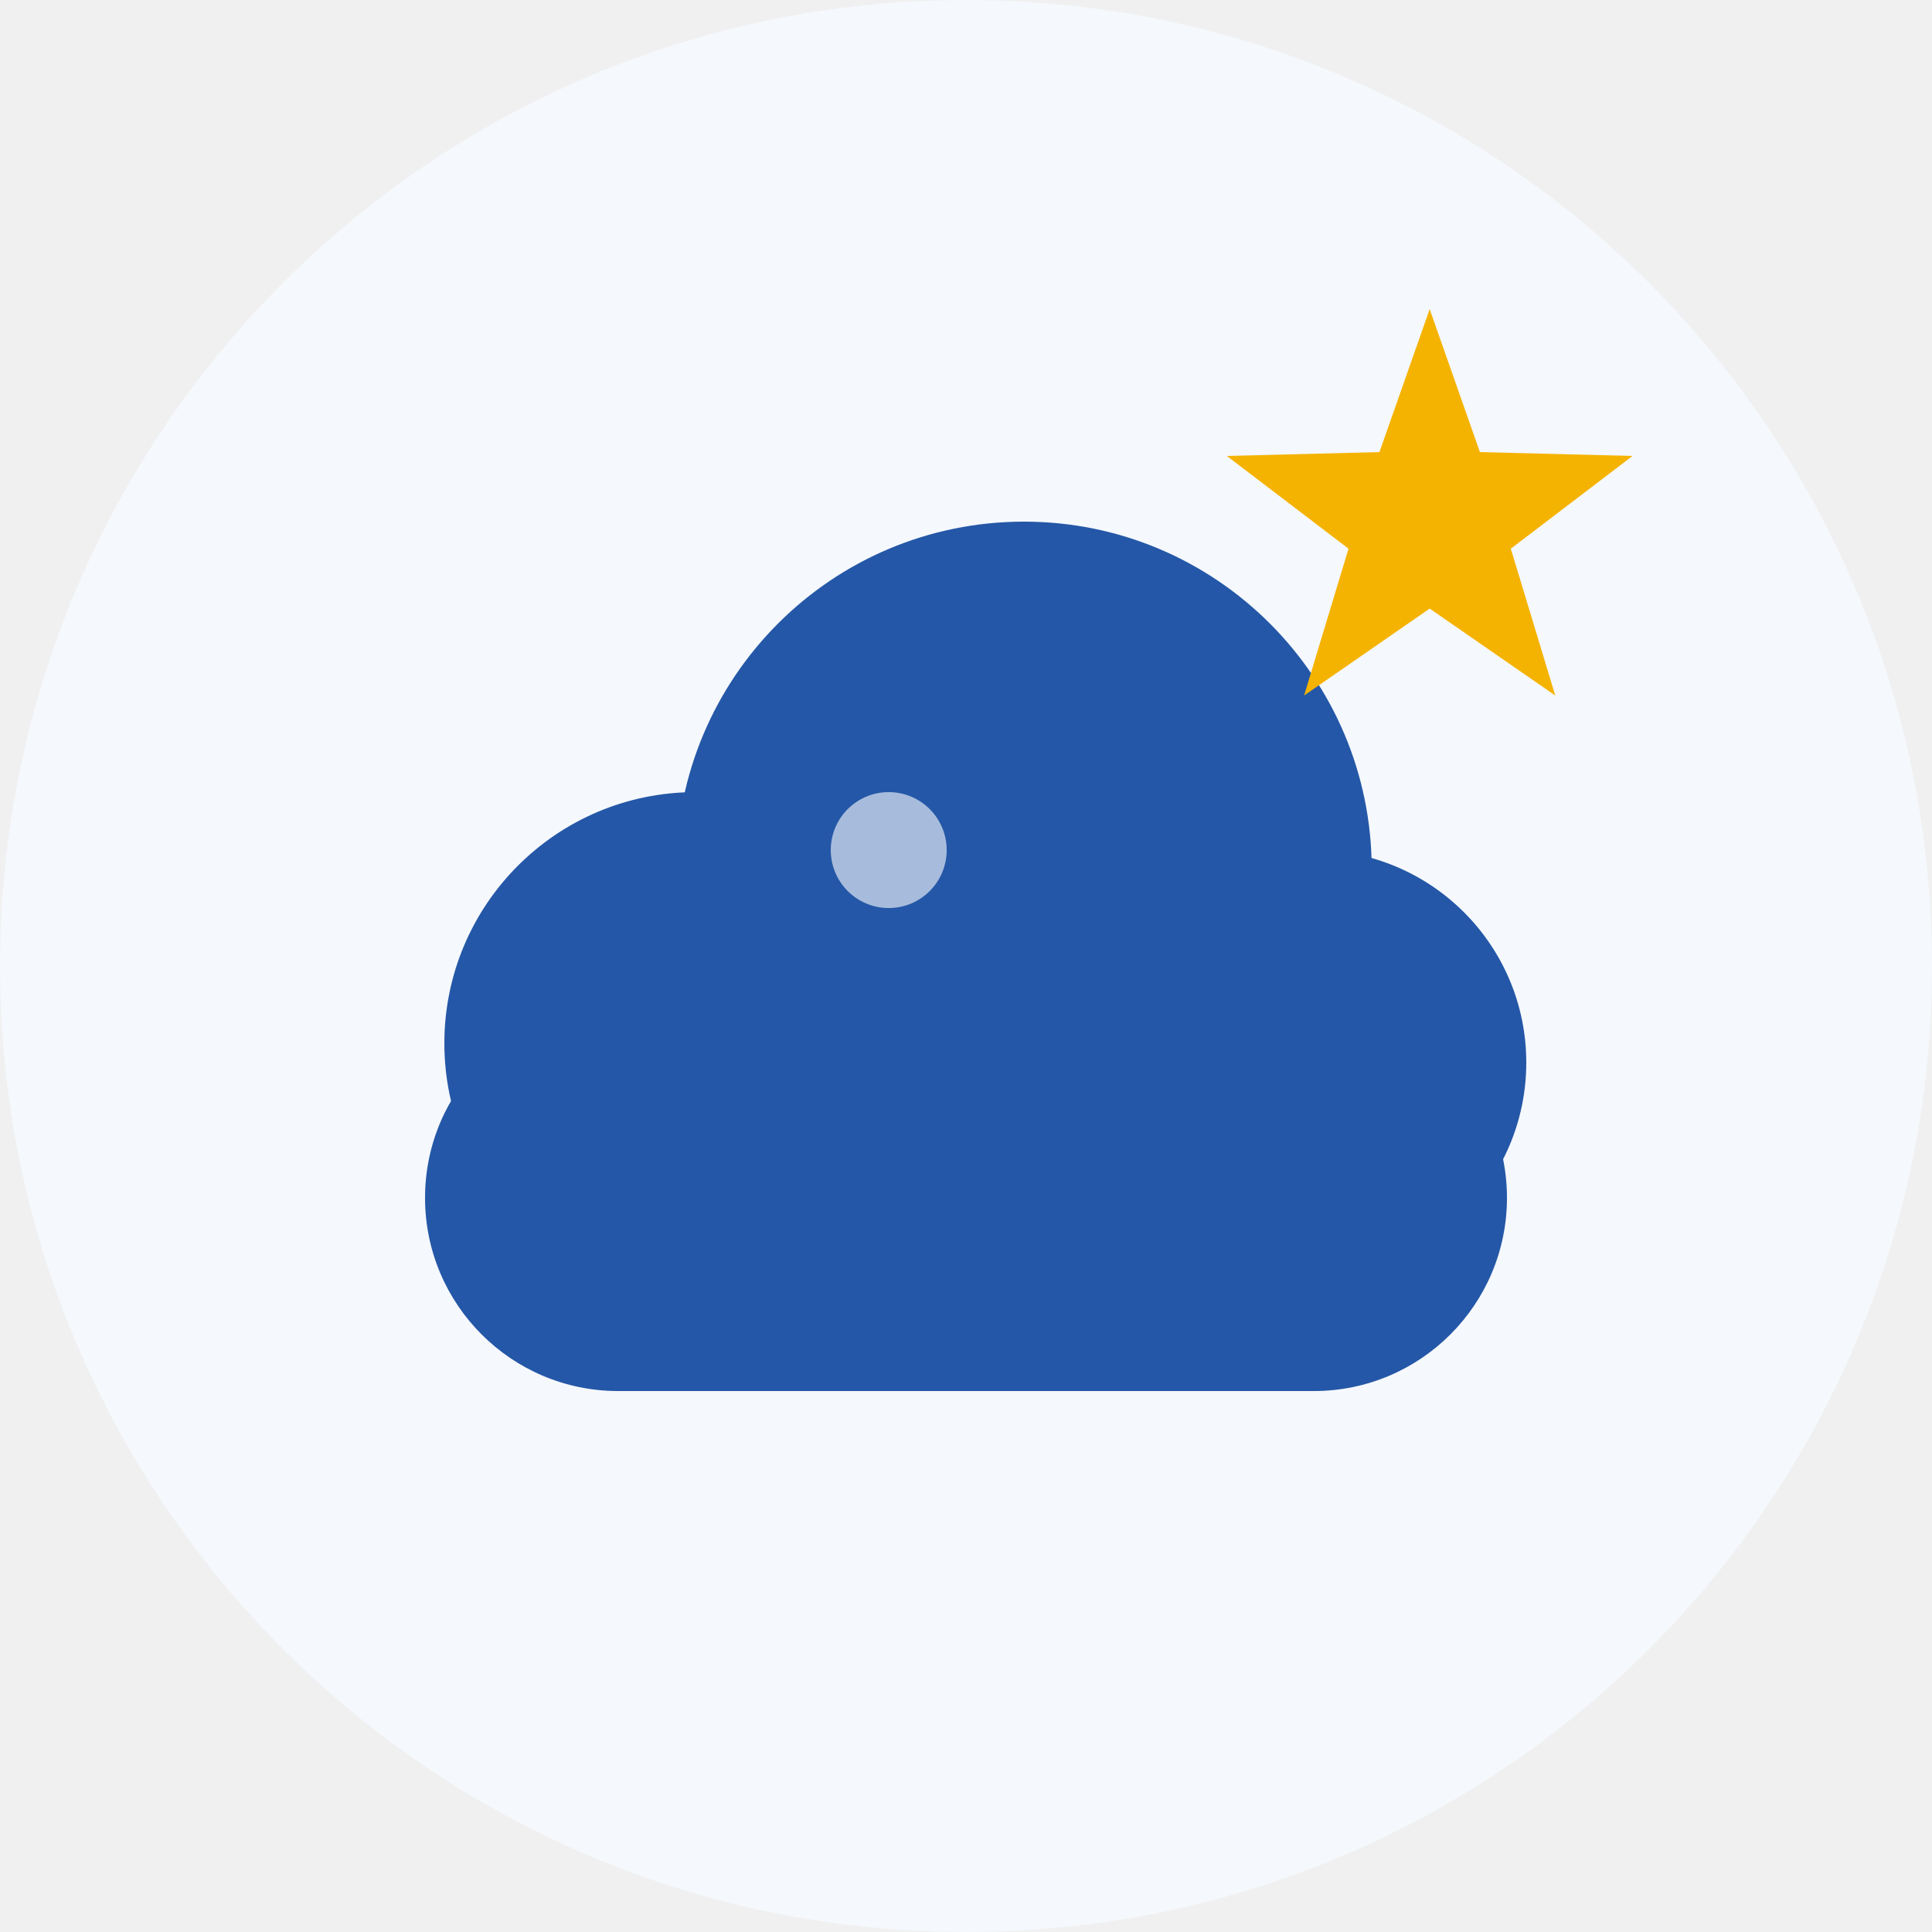
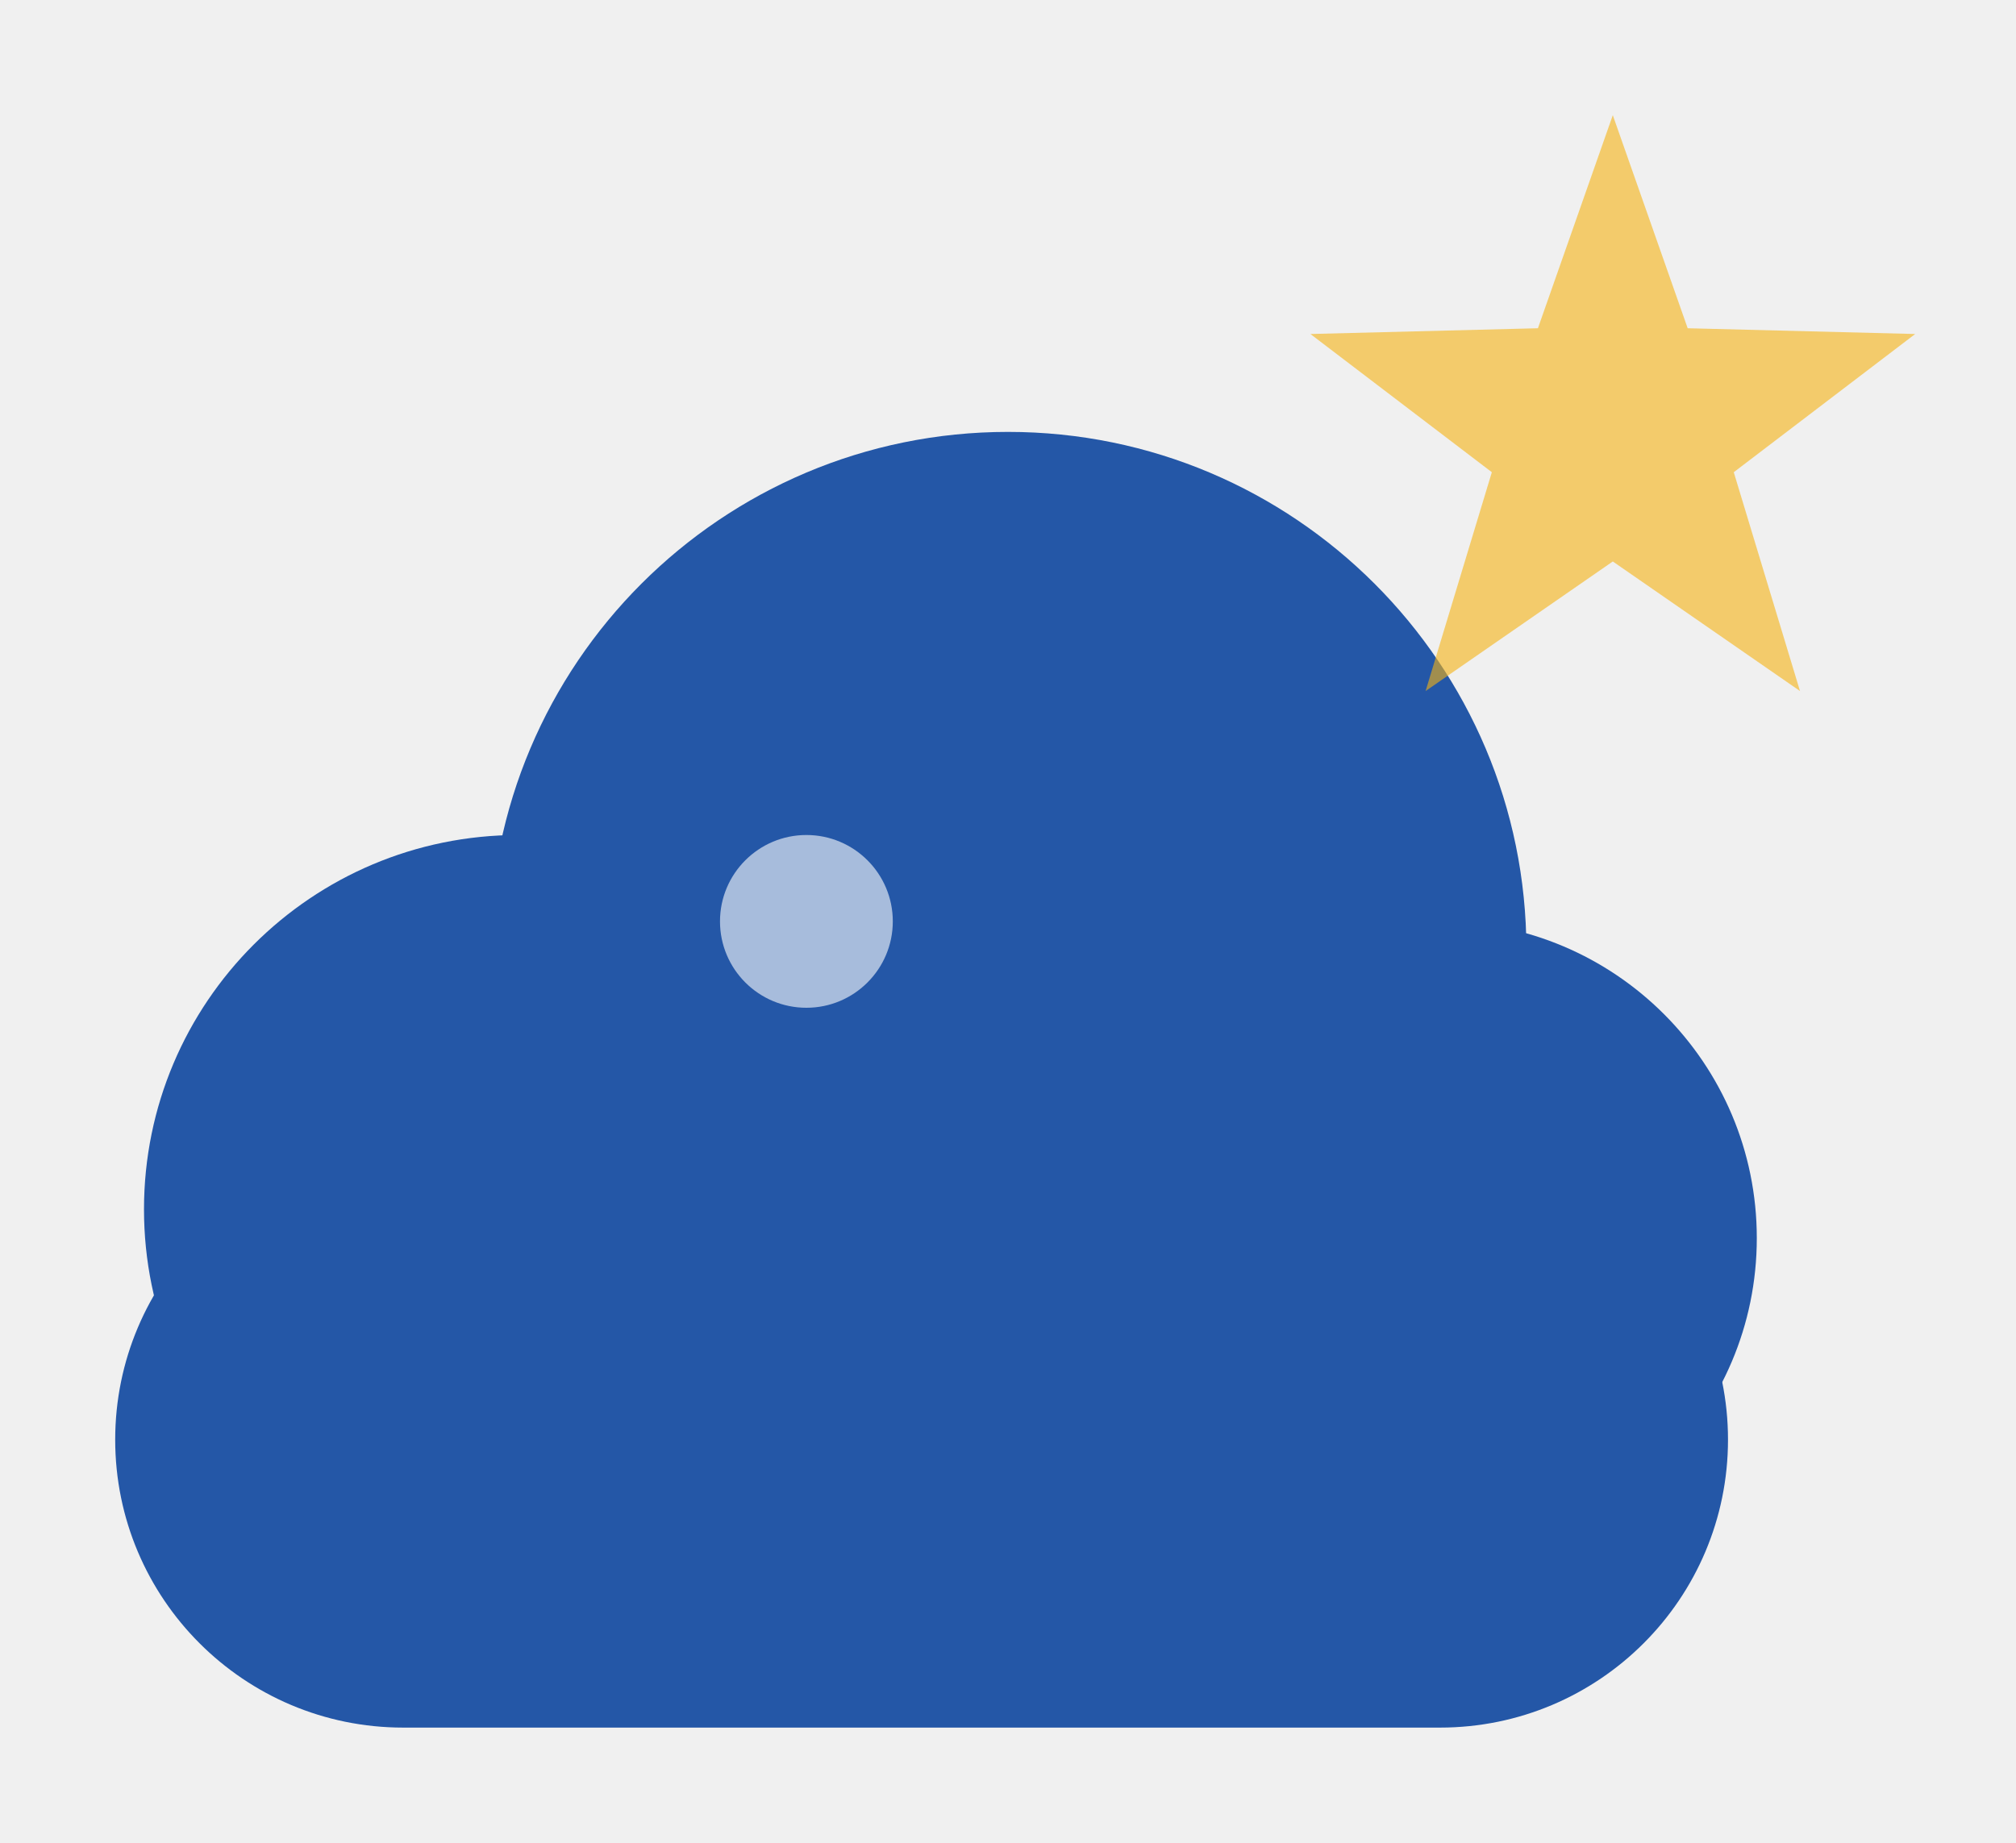
- <svg xmlns="http://www.w3.org/2000/svg" viewBox="0 0 100 100" role="img" aria-label="Wishlist logo">
-   <circle cx="50" cy="50" r="50" fill="#f5f8fc" />
+ <svg xmlns="http://www.w3.org/2000/svg" viewBox="18 12 70 64" role="img" aria-label="Wishlist logo">
  <g fill="#2457a7">
    <rect x="22" y="52" width="56" height="20" rx="10" />
    <circle cx="36" cy="54" r="13" />
    <circle cx="53" cy="45" r="18" />
    <circle cx="68" cy="55" r="11" />
  </g>
  <circle cx="46" cy="44" r="3" fill="#ffffff" opacity="0.6" />
-   <polygon fill="#f5b301" points="74,16 76.6,23.4 84.5,23.6 78.2,28.4 80.5,36 74,31.5 67.5,36 69.8,28.4 63.5,23.6 71.4,23.4" />
+   <polygon fill="#f5b312" opacity="0.6" points="74,16 76.6,23.4 84.5,23.6 78.2,28.4 80.5,36 74,31.5 67.5,36 69.8,28.4 63.5,23.6 71.4,23.4" />
</svg>
